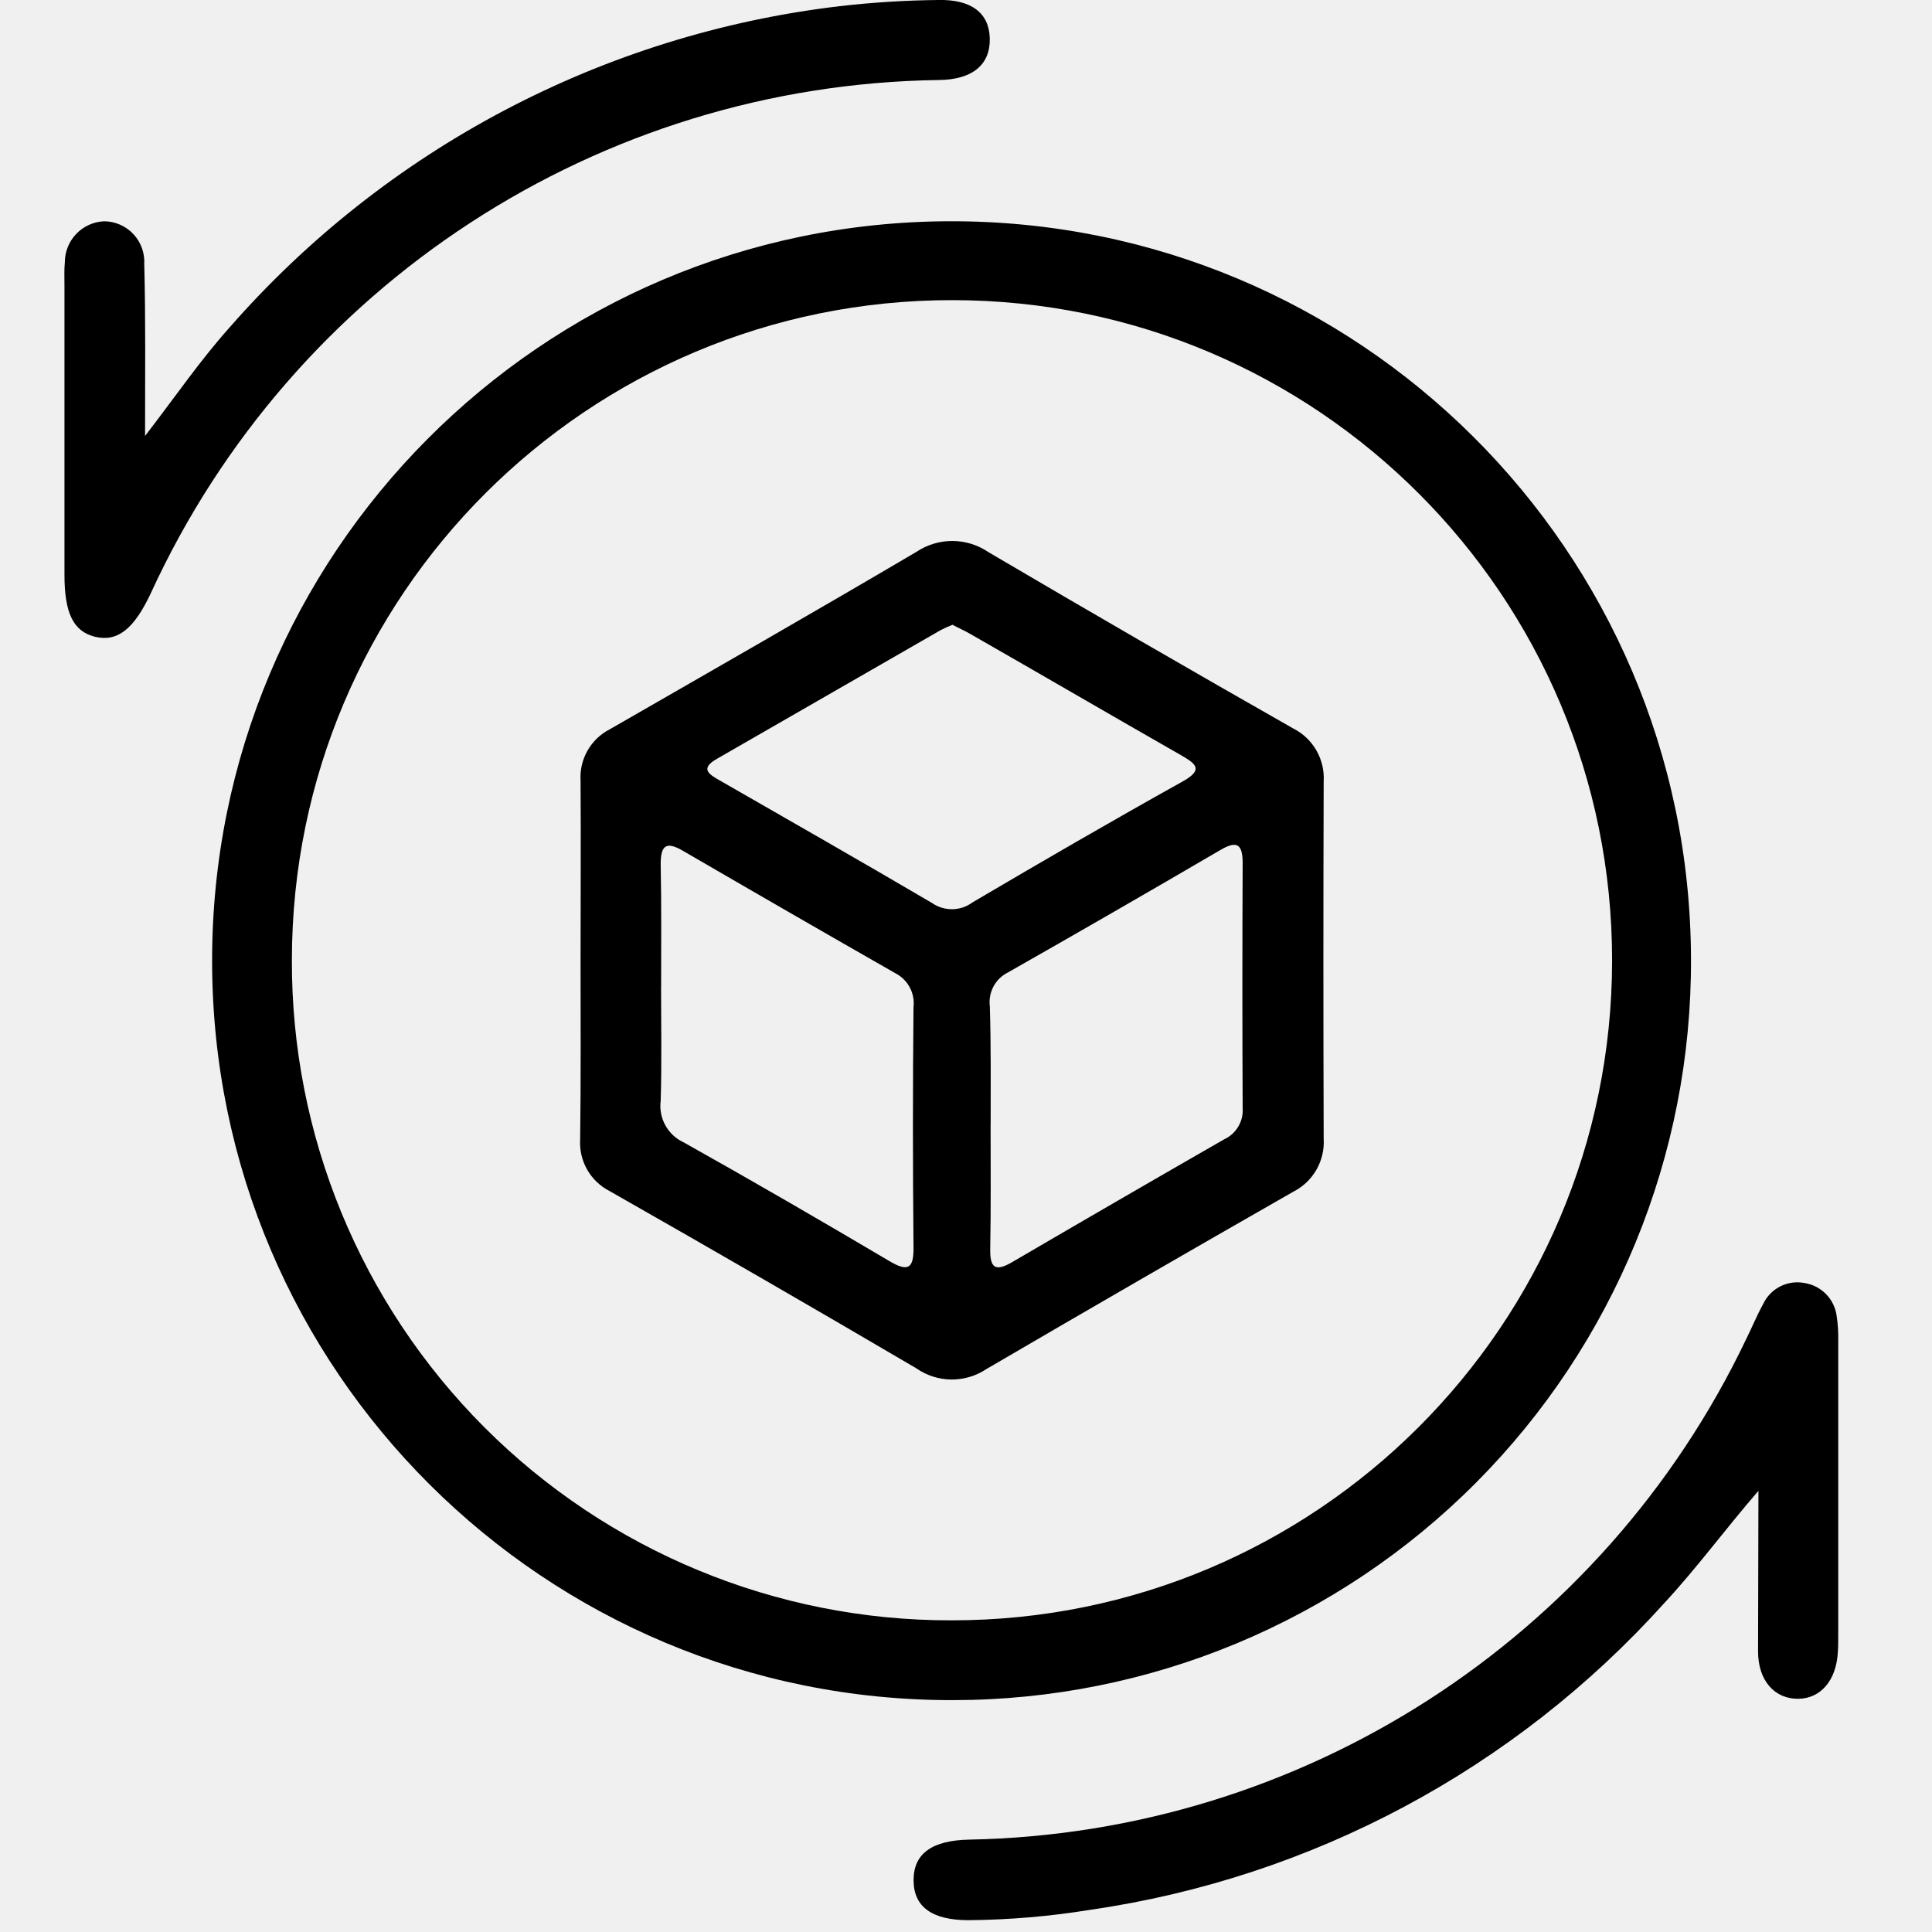
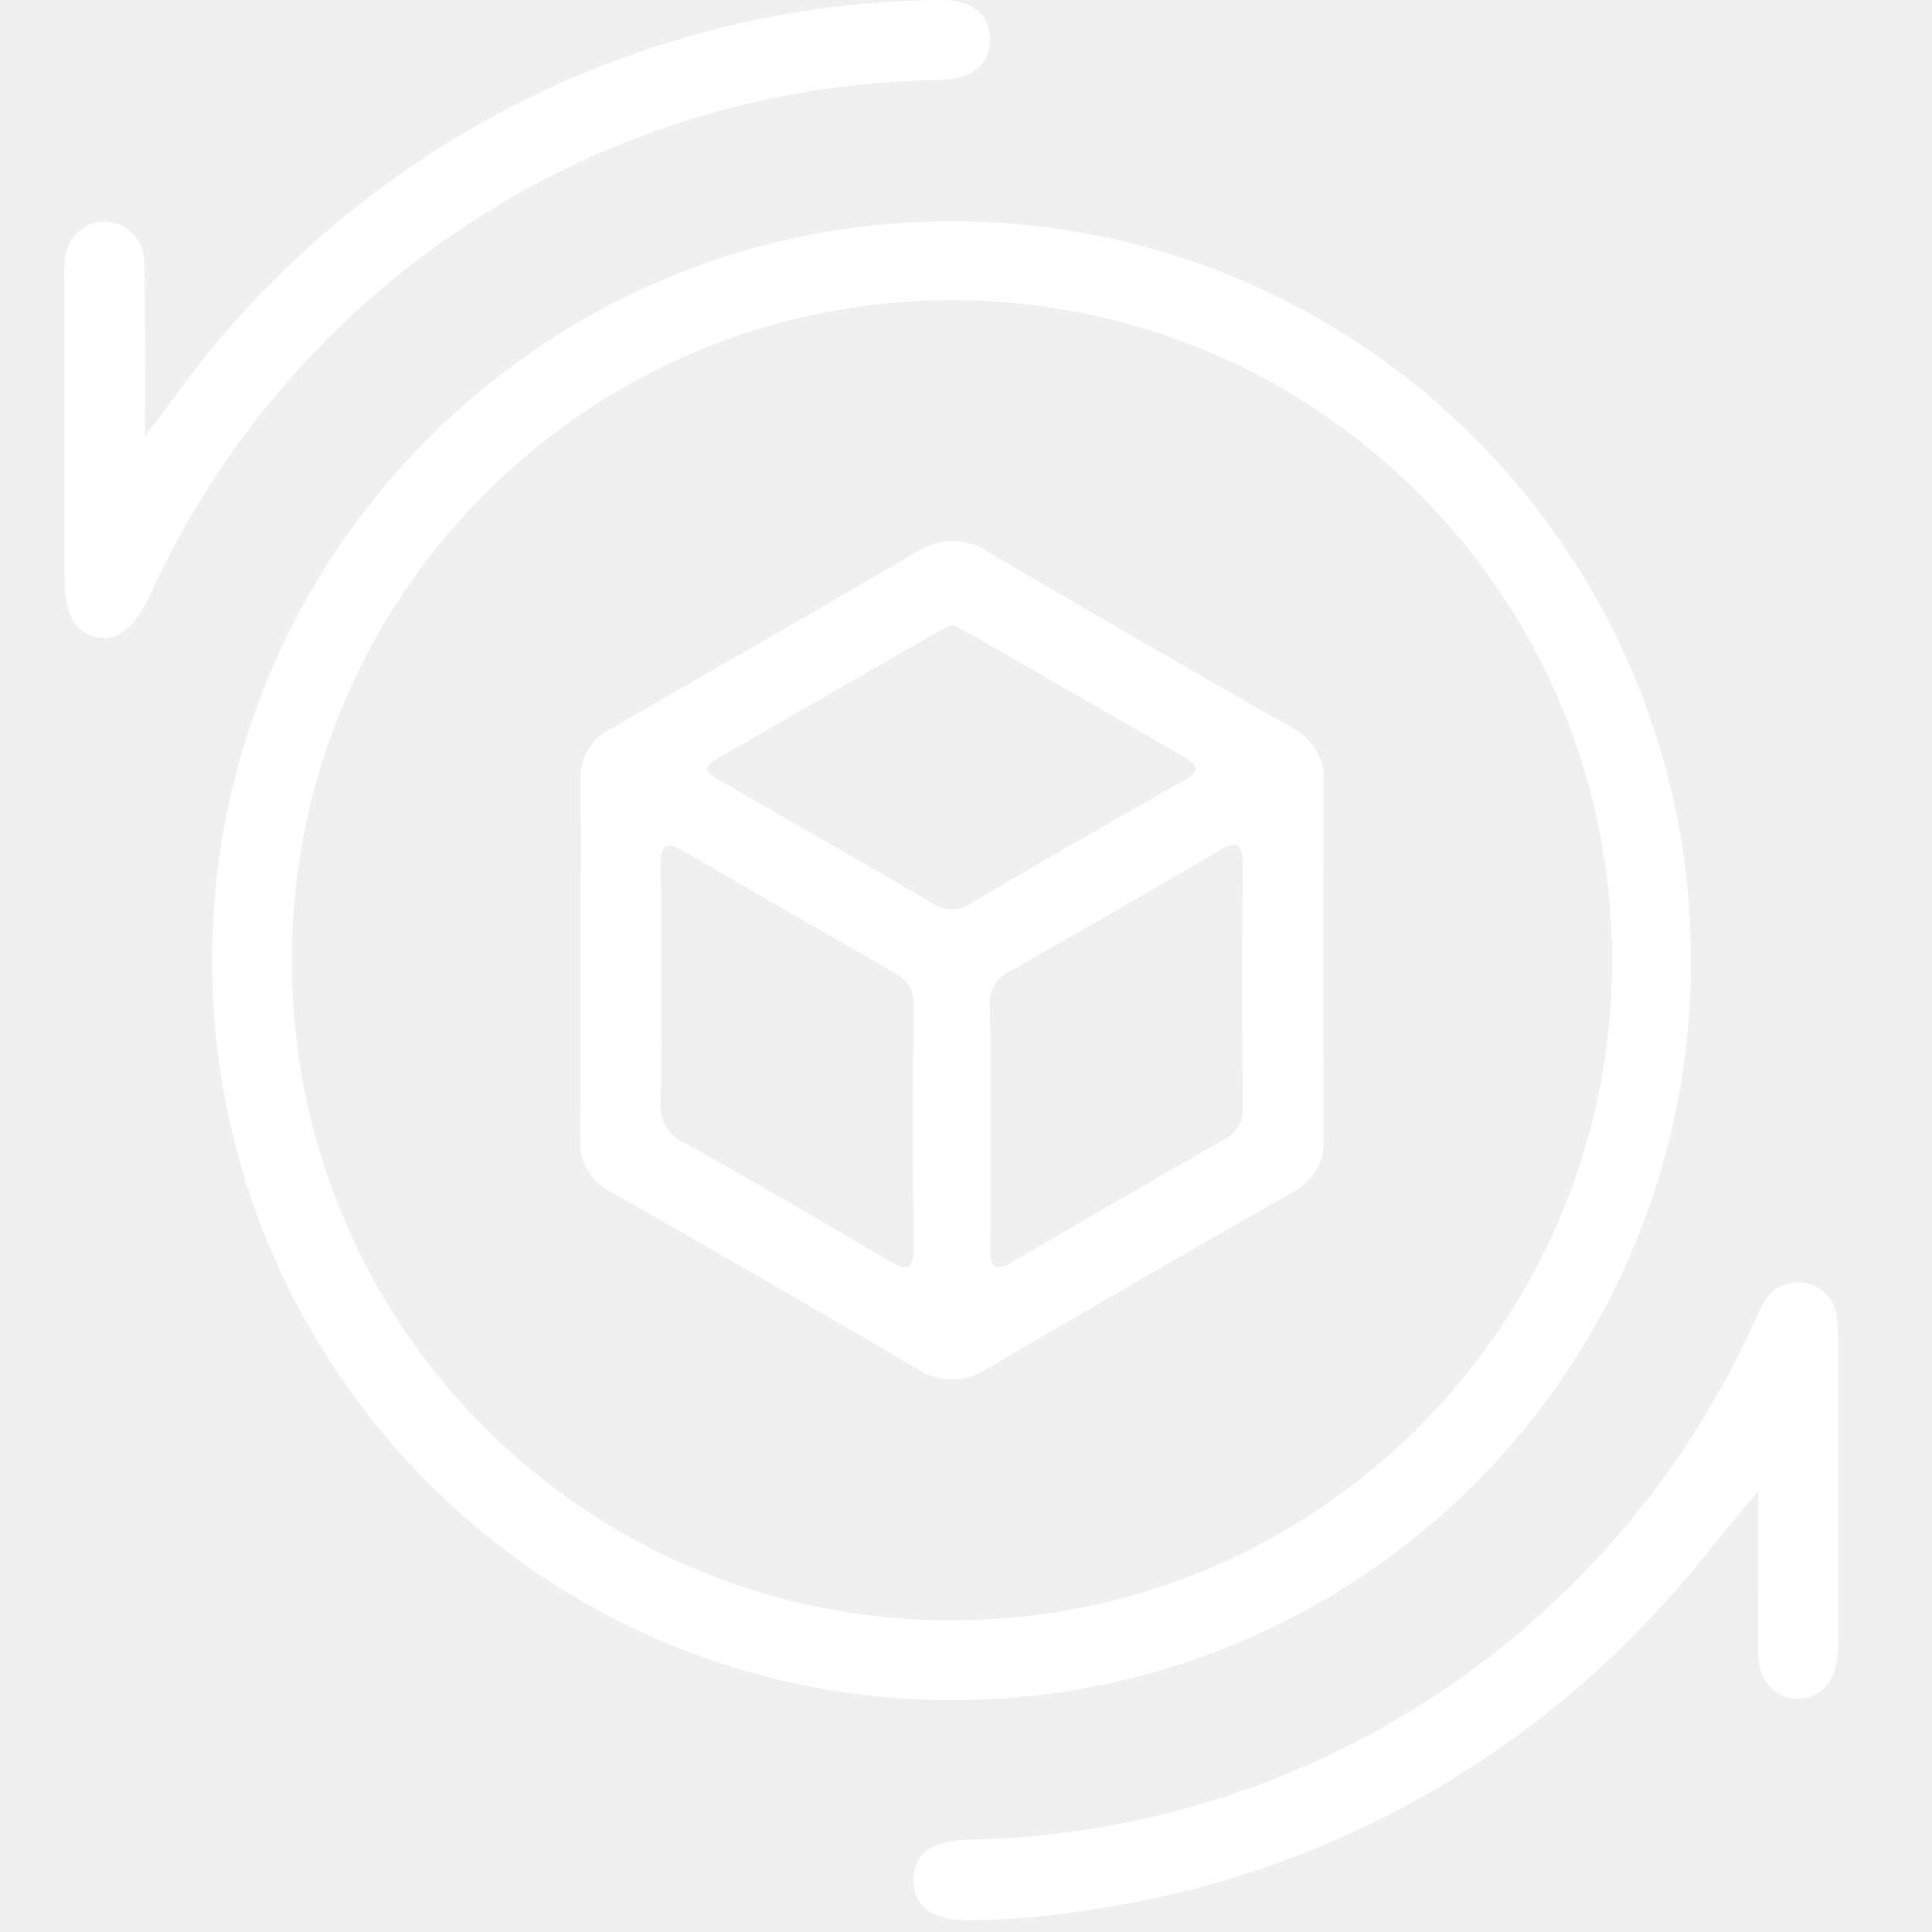
- <svg xmlns="http://www.w3.org/2000/svg" width="60" height="60" viewBox="0 0 60 60">
+ <svg xmlns="http://www.w3.org/2000/svg" fill="white" width="60" height="60" viewBox="0 0 60 60">
  <g id="_3" data-name="3" transform="translate(-92 -986)">
    <rect id="Rectangle_1763" data-name="Rectangle 1763" width="60" height="60" transform="translate(92 986)" fill="none" />
    <g id="_3-2" data-name="3" transform="translate(68.325 979.208)">
      <path id="Path_1952" data-name="Path 1952" d="M87.269,110.127A22.964,22.964,0,1,1,110.191,87.1,22.924,22.924,0,0,1,87.269,110.127Zm-.048-2.478a20.5,20.5,0,1,0-20.48-20.516A20.439,20.439,0,0,0,87.221,107.649Z" transform="translate(-34.001 -50.536)" />
      <path id="Path_1953" data-name="Path 1953" d="M28.18,20.331c.958-1.245,1.712-2.346,2.609-3.352a29.827,29.827,0,0,1,18.96-9.995,29.244,29.244,0,0,1,3.064-.192c1.029-.024,1.58.407,1.6,1.185.024.814-.527,1.293-1.592,1.3A27.346,27.346,0,0,0,28.359,25.214c-.527,1.125-1.041,1.52-1.736,1.353-.67-.168-.946-.73-.946-1.927V15.663c0-.239-.012-.491.012-.73a1.275,1.275,0,0,1,1.221-1.269,1.258,1.258,0,0,1,1.245,1.329C28.2,16.692,28.18,18.392,28.18,20.331Z" transform="translate(0 0)" />
      <path id="Path_1954" data-name="Path 1954" d="M272.238,346.008c-1.017,1.173-1.9,2.382-2.921,3.483a29.711,29.711,0,0,1-17.823,9.528,24.938,24.938,0,0,1-3.782.323c-1.149,0-1.712-.419-1.712-1.245s.575-1.233,1.724-1.257A27.3,27.3,0,0,0,271.855,341.3c.18-.359.335-.742.527-1.089a1.173,1.173,0,0,1,1.281-.658,1.194,1.194,0,0,1,1.005,1.029,4.513,4.513,0,0,1,.048.8v9.145c0,.168,0,.323-.012.491-.048.874-.527,1.436-1.221,1.448-.742.012-1.257-.563-1.257-1.472C272.226,349.324,272.238,347.66,272.238,346.008Z" transform="translate(-193.953 -292.917)" />
      <path id="Path_1955" data-name="Path 1955" d="M159.512,160.177c0-1.855.012-3.723,0-5.578a1.674,1.674,0,0,1,.91-1.592c3.184-1.831,6.368-3.651,9.516-5.506a2,2,0,0,1,2.25.012q4.7,2.765,9.456,5.47a1.728,1.728,0,0,1,.946,1.652c-.012,3.7-.012,7.385,0,11.084a1.728,1.728,0,0,1-.946,1.652q-4.776,2.729-9.528,5.506a1.931,1.931,0,0,1-2.179-.024q-4.74-2.783-9.528-5.506a1.683,1.683,0,0,1-.91-1.592C159.524,163.9,159.512,162.032,159.512,160.177Zm2.5.814c0,1.185.024,2.37-.012,3.555a1.247,1.247,0,0,0,.718,1.293c2.143,1.2,4.261,2.43,6.368,3.675.6.359.778.251.766-.443q-.036-3.717,0-7.433a1.048,1.048,0,0,0-.563-1.053q-3.3-1.885-6.583-3.794c-.527-.311-.706-.191-.706.407C162.026,158.453,162.014,159.722,162.014,160.991Zm10.234,4.273c0,1.293.012,2.585-.012,3.878-.012.61.168.718.694.407q3.286-1.921,6.571-3.806a.992.992,0,0,0,.575-.97c-.012-2.538-.012-5.063,0-7.6,0-.61-.18-.718-.706-.407q-3.286,1.921-6.583,3.794a1.03,1.03,0,0,0-.563,1.053C172.26,162.846,172.248,164.055,172.248,165.264Zm-1.185-15.5a3.49,3.49,0,0,0-.371.168l-6.93,3.986c-.575.323-.239.5.1.694,2.19,1.257,4.393,2.514,6.571,3.794a1.078,1.078,0,0,0,1.257-.024c2.155-1.269,4.321-2.526,6.512-3.747.67-.371.431-.551-.048-.826-2.179-1.245-4.333-2.5-6.512-3.747C171.458,149.955,171.266,149.871,171.063,149.763Z" transform="translate(-117.807 -123.568)" />
    </g>
  </g>
</svg>
